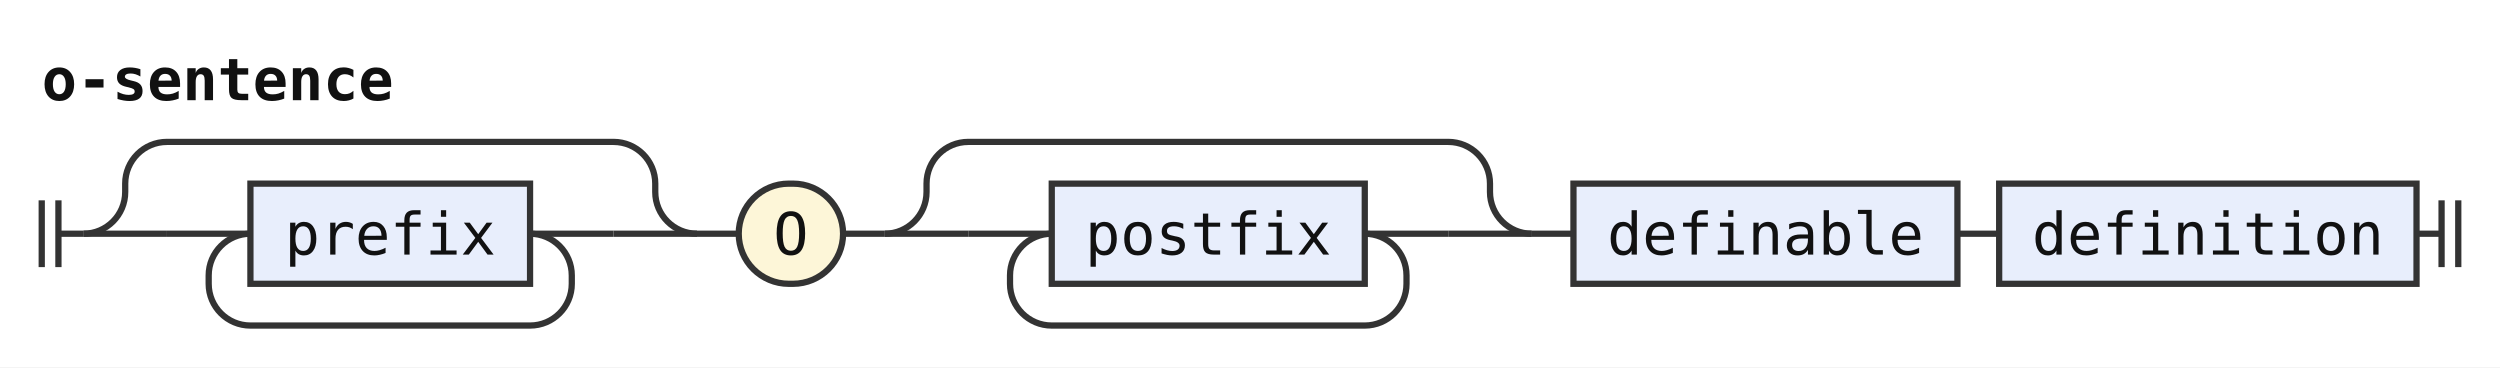
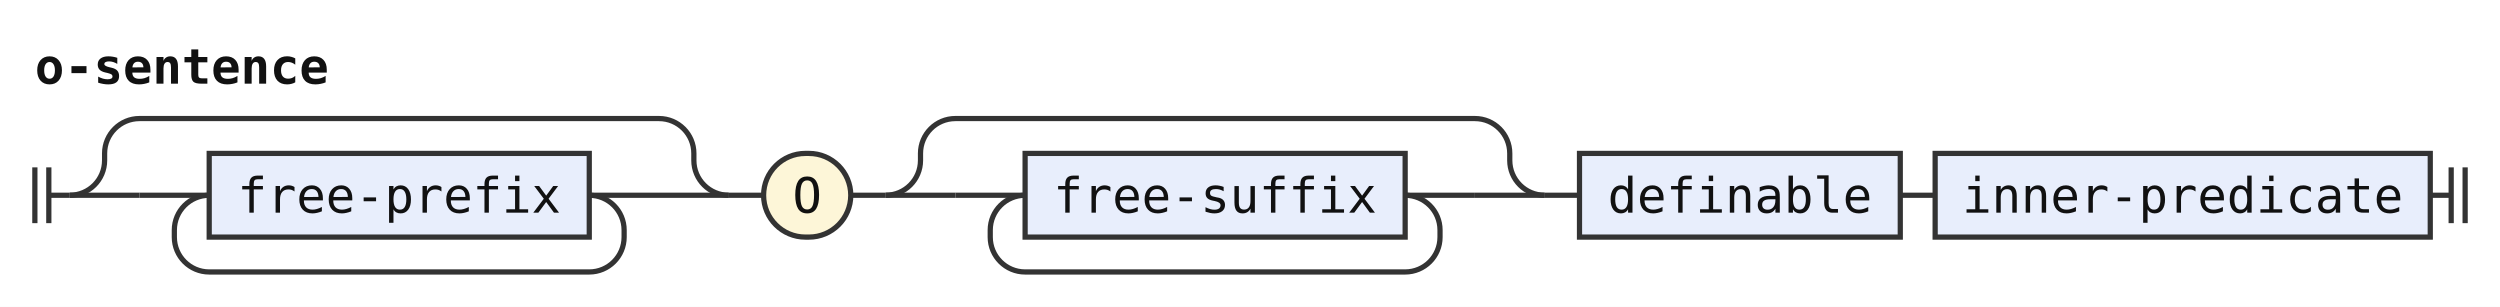
- <svg xmlns="http://www.w3.org/2000/svg" width="599" height="88" viewBox="0 0 599 88" role="img" aria-label="Railroad diagram of the rule o-sentence">
+ <svg xmlns="http://www.w3.org/2000/svg" width="717" height="88" viewBox="0 0 717 88" role="img" aria-label="Railroad diagram of the rule o-sentence">
  <style>path{fill:none;stroke:#333;stroke-width:1.5}.rule rect{fill:#e8eefc;stroke:#333;stroke-width:1.5}.terminal rect{fill:#fdf6d8;stroke:#333;stroke-width:1.5}text{font-family:ui-monospace,SFMono-Regular,Menlo,Consolas,"DejaVu Sans Mono","Liberation Mono",monospace;font-size:14px;fill:#111;text-anchor:middle}text.label{font-size:12px;font-style:italic;fill:#555;text-anchor:start}text.title{font-weight:bold;text-anchor:start}</style>
  <rect width="100%" height="100%" fill="#fff" />
  <text class="title" x="10" y="24" textLength="84" lengthAdjust="spacingAndGlyphs">o-sentence</text>
  <path d="M10 48v16m4 -16v16M14 56h6" />
  <path d="M20 56h20" />
  <path d="M40 56h20" />
  <g class="rule">
-     <rect x="60" y="44" width="67" height="24" rx="0" />
-     <text x="93.5" y="61" textLength="50.4" lengthAdjust="spacingAndGlyphs">prefix</text>
+     <rect x="60" y="44" width="109" height="24" rx="0" />
+     <text x="114.5" y="61" textLength="92.4" lengthAdjust="spacingAndGlyphs">free-prefix</text>
  </g>
-   <path d="M127 56H147" />
-   <path d="M127 56a10 10 0 0 1 10 10V68a10 10 0 0 1 -10 10H60a10 10 0 0 1 -10 -10V66a10 10 0 0 1 10 -10" />
-   <path d="M147 56H167" />
-   <path d="M20 56a10 10 0 0 0 10 -10V44a10 10 0 0 1 10 -10H147a10 10 0 0 1 10 10V46a10 10 0 0 0 10 10" />
-   <path d="M167 56h10" />
+   <path d="M169 56H189" />
+   <path d="M169 56a10 10 0 0 1 10 10V68a10 10 0 0 1 -10 10H60a10 10 0 0 1 -10 -10V66a10 10 0 0 1 10 -10" />
+   <path d="M189 56H209" />
+   <path d="M20 56a10 10 0 0 0 10 -10V44a10 10 0 0 1 10 -10H189a10 10 0 0 1 10 10V46a10 10 0 0 0 10 10" />
+   <path d="M209 56h10" />
  <g class="terminal">
-     <rect x="177" y="44" width="25" height="24" rx="12" />
-     <text x="189.5" y="61" textLength="8.4" lengthAdjust="spacingAndGlyphs">O</text>
+     <rect x="219" y="44" width="25" height="24" rx="12" />
+     <text x="231.5" y="61" textLength="8.4" lengthAdjust="spacingAndGlyphs">O</text>
  </g>
-   <path d="M202 56h10" />
-   <path d="M212 56h20" />
-   <path d="M232 56h20" />
+   <path d="M244 56h10" />
+   <path d="M254 56h20" />
+   <path d="M274 56h20" />
  <g class="rule">
-     <rect x="252" y="44" width="75" height="24" rx="0" />
-     <text x="289.5" y="61" textLength="58.8" lengthAdjust="spacingAndGlyphs">postfix</text>
+     <rect x="294" y="44" width="109" height="24" rx="0" />
+     <text x="348.5" y="61" textLength="92.4" lengthAdjust="spacingAndGlyphs">free-suffix</text>
  </g>
-   <path d="M327 56H347" />
-   <path d="M327 56a10 10 0 0 1 10 10V68a10 10 0 0 1 -10 10H252a10 10 0 0 1 -10 -10V66a10 10 0 0 1 10 -10" />
-   <path d="M347 56H367" />
-   <path d="M212 56a10 10 0 0 0 10 -10V44a10 10 0 0 1 10 -10H347a10 10 0 0 1 10 10V46a10 10 0 0 0 10 10" />
-   <path d="M367 56h10" />
+   <path d="M403 56H423" />
+   <path d="M403 56a10 10 0 0 1 10 10V68a10 10 0 0 1 -10 10H294a10 10 0 0 1 -10 -10V66a10 10 0 0 1 10 -10" />
+   <path d="M423 56H443" />
+   <path d="M254 56a10 10 0 0 0 10 -10V44a10 10 0 0 1 10 -10H423a10 10 0 0 1 10 10V46a10 10 0 0 0 10 10" />
+   <path d="M443 56h10" />
  <g class="rule">
-     <rect x="377" y="44" width="92" height="24" rx="0" />
-     <text x="423" y="61" textLength="75.6" lengthAdjust="spacingAndGlyphs">definable</text>
+     <rect x="453" y="44" width="92" height="24" rx="0" />
+     <text x="499" y="61" textLength="75.6" lengthAdjust="spacingAndGlyphs">definable</text>
  </g>
-   <path d="M469 56h10" />
+   <path d="M545 56h10" />
  <g class="rule">
-     <rect x="479" y="44" width="100" height="24" rx="0" />
-     <text x="529" y="61" textLength="84" lengthAdjust="spacingAndGlyphs">definition</text>
+     <rect x="555" y="44" width="142" height="24" rx="0" />
+     <text x="626" y="61" textLength="126" lengthAdjust="spacingAndGlyphs">inner-predicate</text>
  </g>
-   <path d="M579 56h6m0 -8v16m4 -16v16" />
+   <path d="M697 56h6m0 -8v16m4 -16v16" />
</svg>
